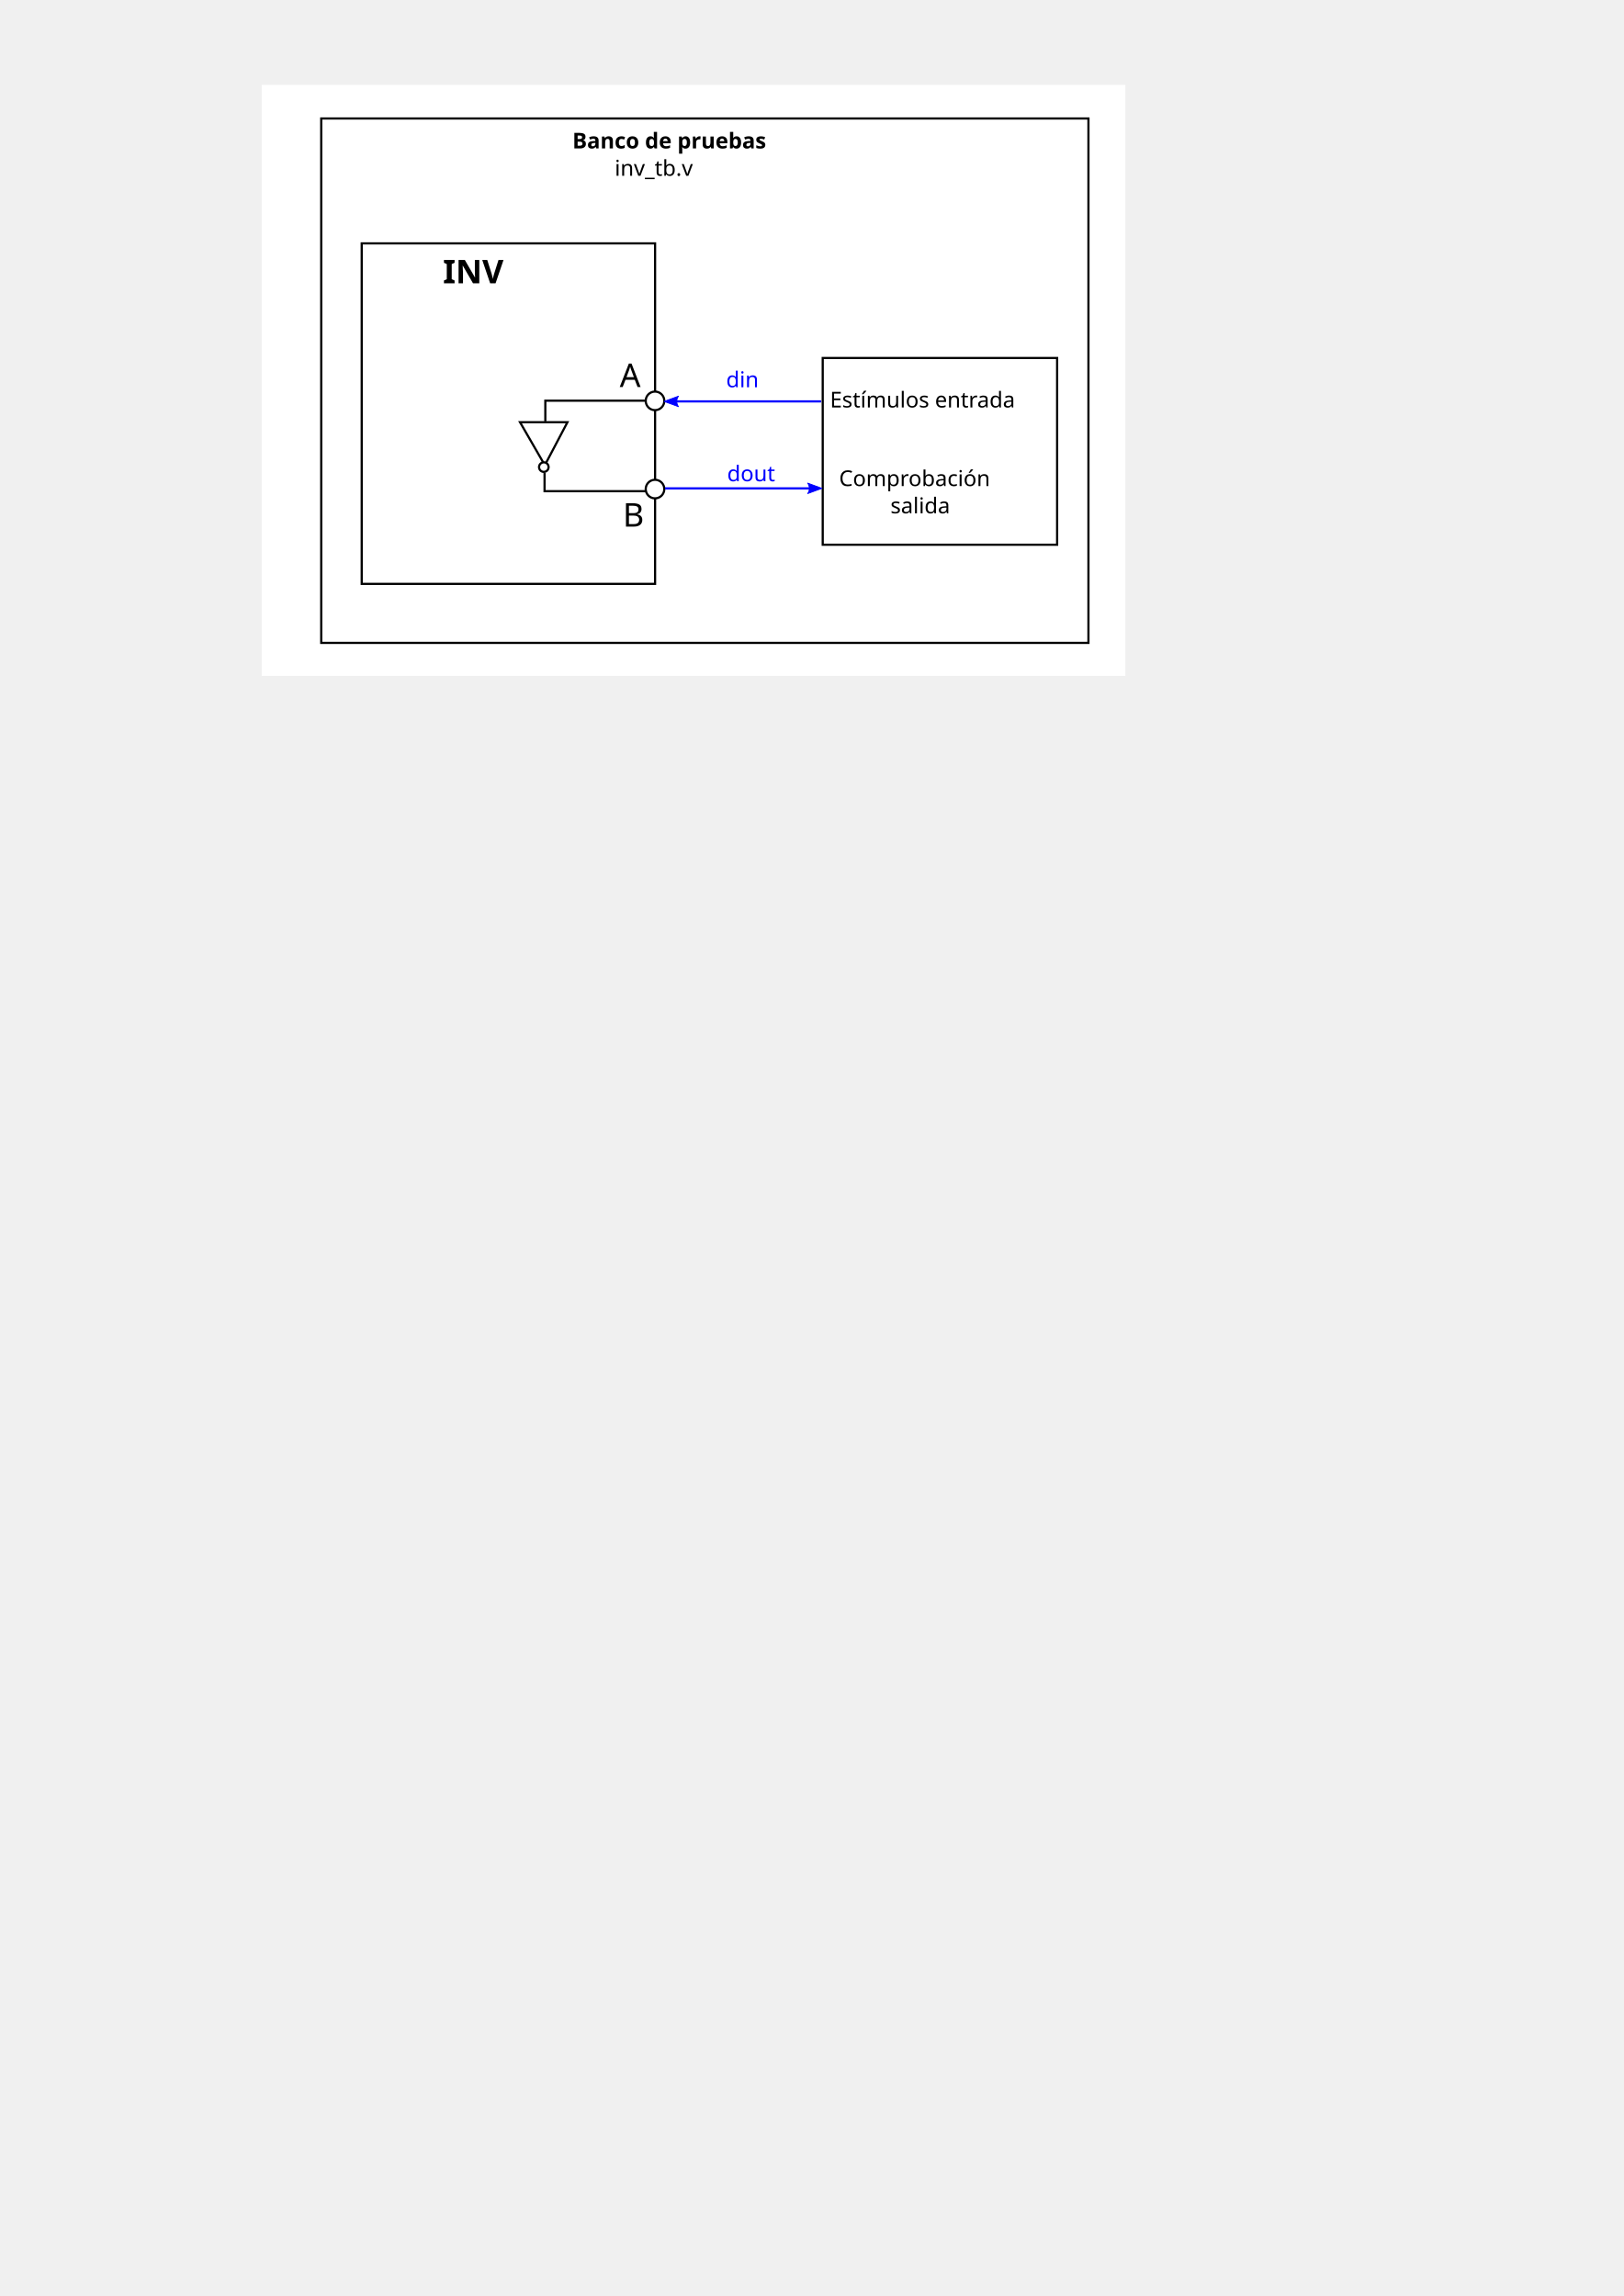
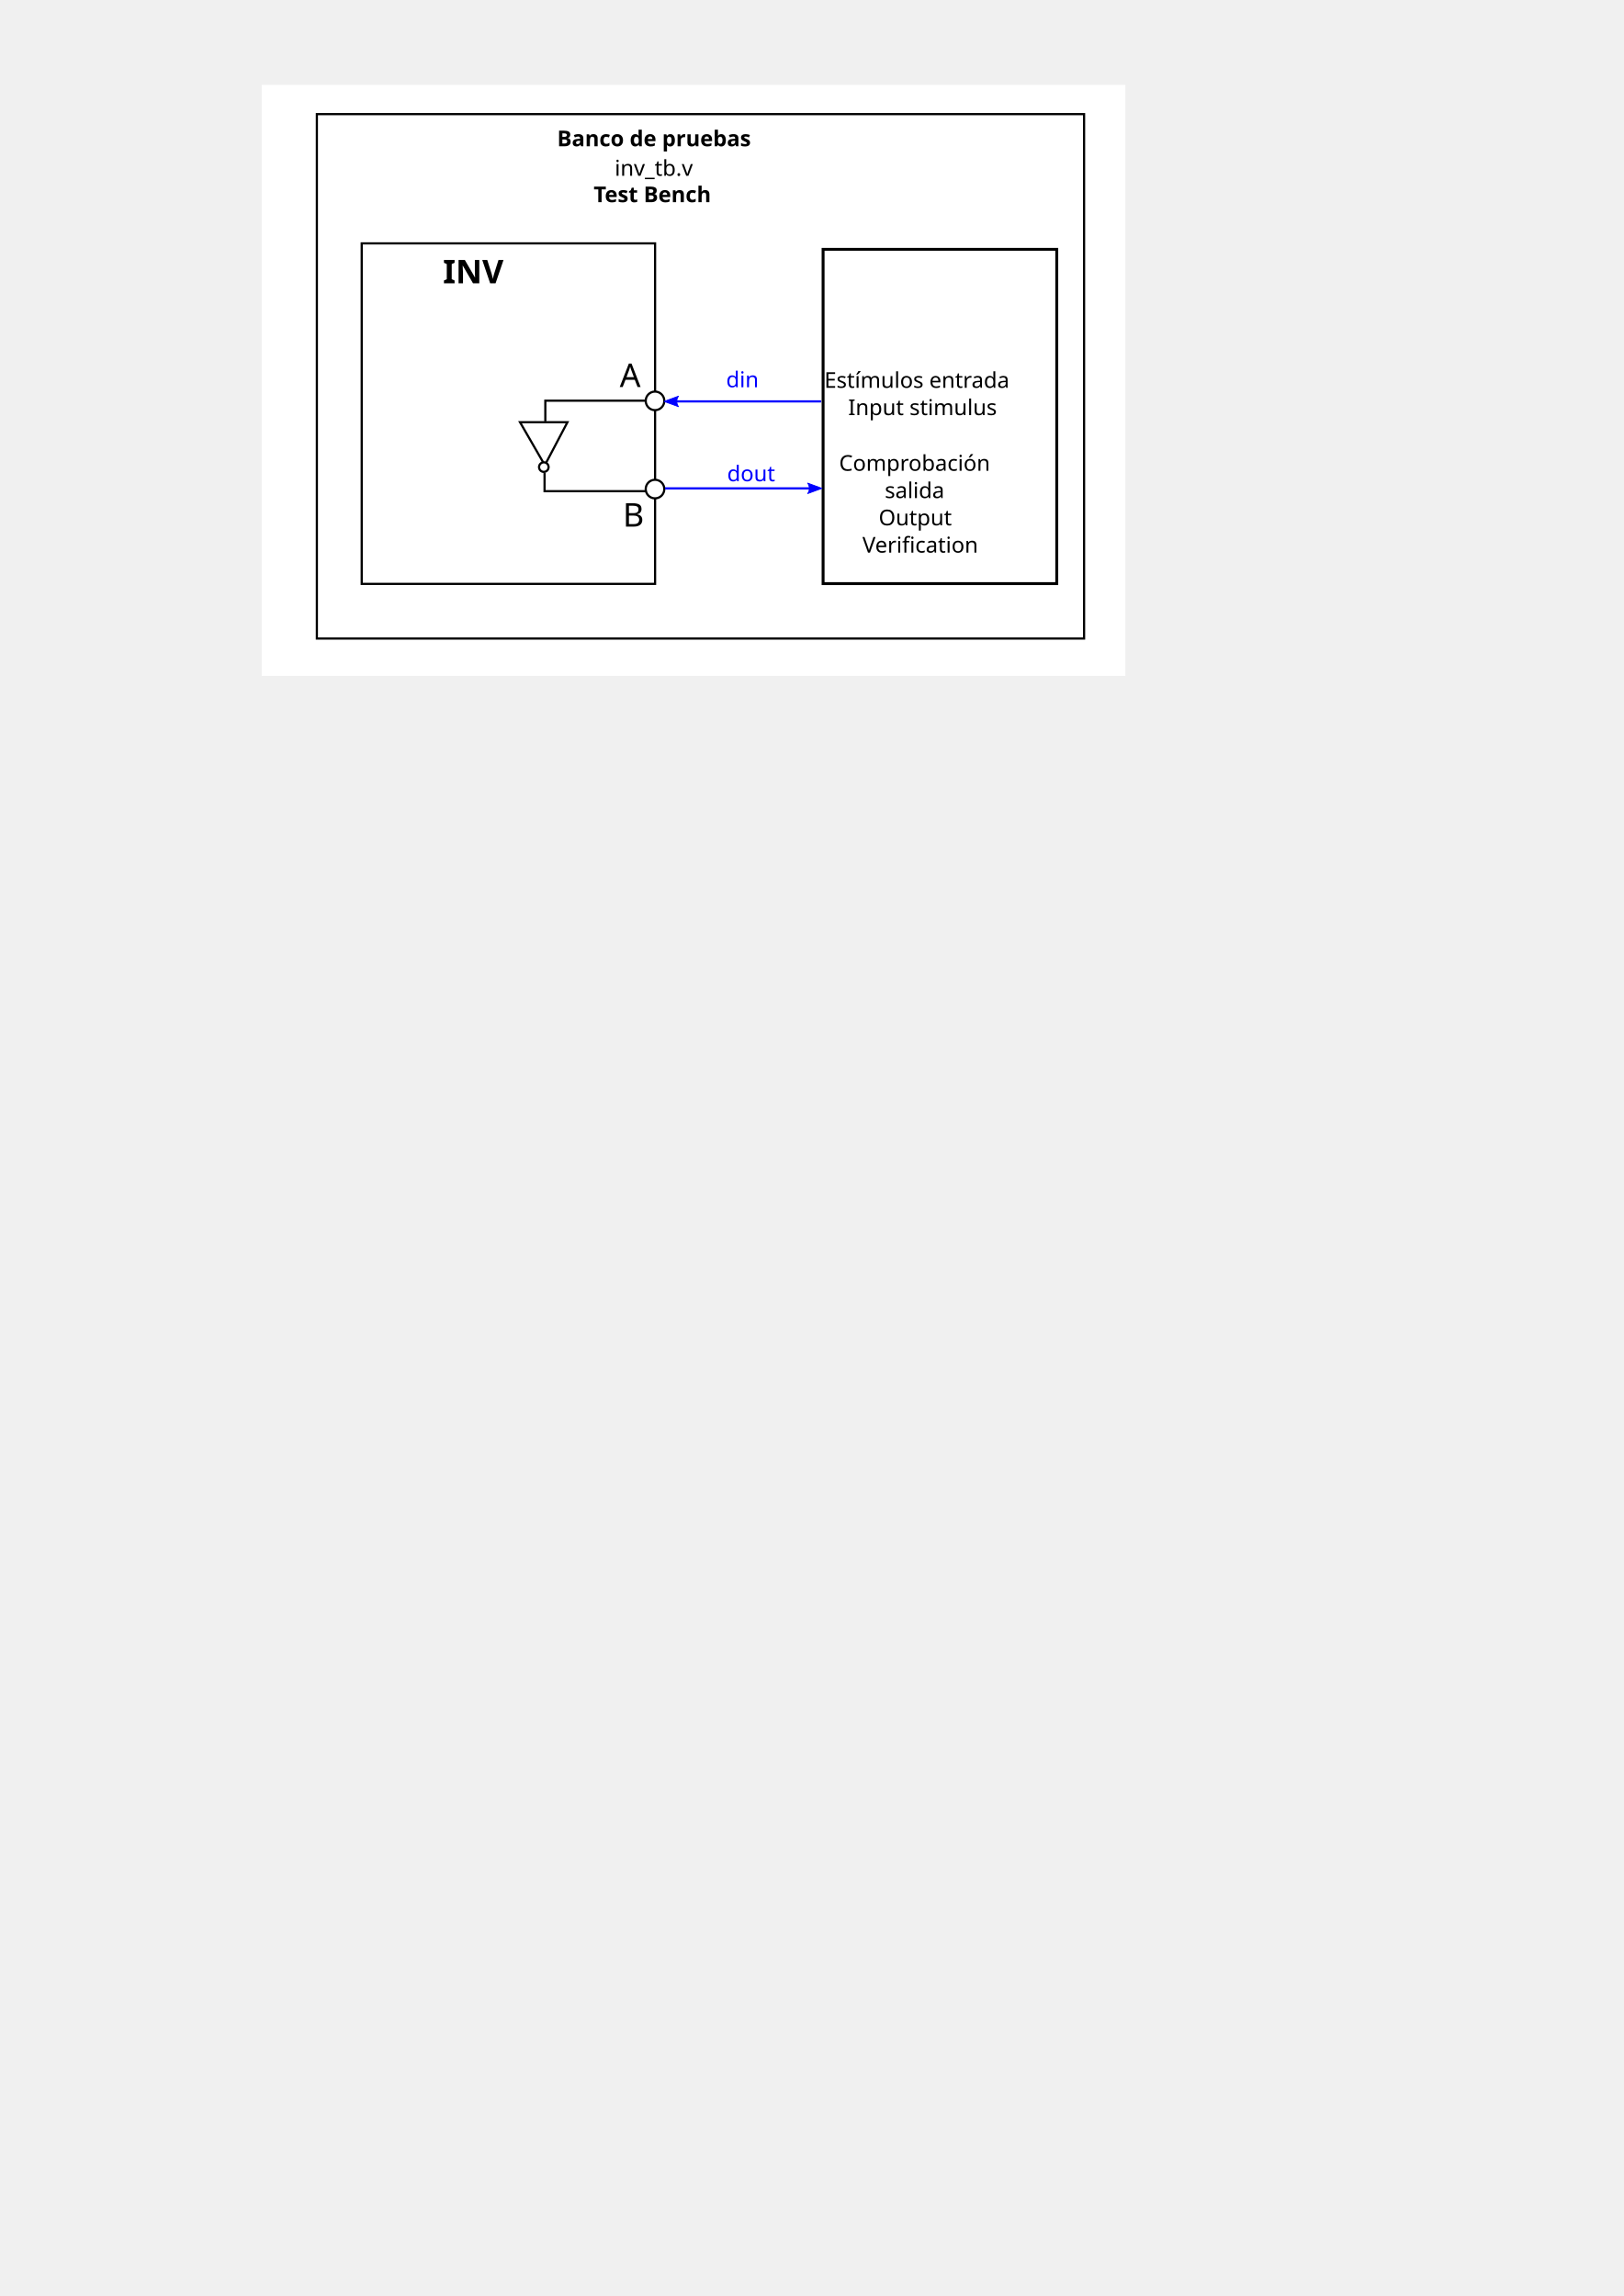
<svg xmlns="http://www.w3.org/2000/svg" width="210mm" height="297mm" viewBox="0 0 744.094 1052.362" id="svg2" version="1.1">
  <defs id="defs4">
    <marker orient="auto" refY="0.0" refX="0.0" id="Arrow2Mend" style="overflow:visible;">
      <path id="path4474" style="fill-rule:evenodd;stroke-width:0.625;stroke-linejoin:round;stroke:#000000;stroke-opacity:1;fill:#000000;fill-opacity:1" d="M 8.719,4.034 L -2.207,0.016 L 8.719,-4.002 C 6.973,-1.63 6.983,1.616 8.719,4.034 z " transform="scale(0.6) rotate(180) translate(0,0)" />
    </marker>
    <marker style="overflow:visible;" id="Arrow2Mend-6" refX="0.0" refY="0.0" orient="auto">
      <path transform="scale(0.6) rotate(180) translate(0,0)" d="M 8.719,4.034 L -2.207,0.016 L 8.719,-4.002 C 6.973,-1.63 6.983,1.616 8.719,4.034 z " style="fill-rule:evenodd;stroke-width:0.625;stroke-linejoin:round;stroke:#0000ff;stroke-opacity:1;fill:#0000ff;fill-opacity:1" id="path4474-4" />
    </marker>
    <marker style="overflow:visible" id="Arrow2Mend-6-7" refX="0" refY="0" orient="auto">
      <path transform="scale(-0.6,-0.6)" d="M 8.719,4.034 -2.207,0.016 8.719,-4.002 c -1.745,2.372 -1.735,5.617 -6e-7,8.035 z" style="fill:#0000ff;fill-opacity:1;fill-rule:evenodd;stroke:#0000ff;stroke-width:0.625;stroke-linejoin:round;stroke-opacity:1" id="path4474-4-6" />
    </marker>
  </defs>
  <g id="layer1">
    <rect style="fill:#ffffff;stroke:none;stroke-width:1;stroke-miterlimit:4;stroke-dasharray:none;stroke-opacity:1" id="rect4923" width="395.775" height="270.846" x="119.932" y="38.938" />
-     <rect style="fill:#ffffff;stroke:#000000;stroke-width:1;stroke-opacity:1" id="rect3344" width="351.59" height="240.363" x="147.208" y="54.304" />
+     <rect style="fill:#ffffff;stroke:#000000;stroke-width:1;stroke-opacity:1" id="rect3344" width="351.59" height="240.363" x="145.21" y="52.305" />
    <g id="g3599" transform="translate(116.7657,-137.9217)">
      <text id="text3336" y="267.779" x="113.742" style="font-style:normal;font-weight:normal;font-size:15px;line-height:125%;font-family:sans-serif;text-align:center;letter-spacing:0px;word-spacing:0px;text-anchor:middle;fill:#000000;fill-opacity:1;stroke:none;stroke-width:1px;stroke-linecap:butt;stroke-linejoin:miter;stroke-opacity:1" xml:space="preserve">
        <tspan style="font-style:normal;font-variant:normal;font-weight:bold;font-stretch:normal;font-family:sans-serif;-inkscape-font-specification:'sans-serif Bold'" id="tspan4162" y="267.779" x="113.742">INV</tspan>
      </text>
      <rect style="fill:none;stroke:#000000;stroke-width:1;stroke-opacity:1" y="249.474" x="48.999" height="156.067" width="134.439" id="rect3340" />
      <text id="text4136" y="315.298" x="167.238" style="font-style:normal;font-weight:normal;font-size:40px;line-height:125%;font-family:sans-serif;letter-spacing:0px;word-spacing:0px;fill:#000000;fill-opacity:1;stroke:none;stroke-width:1px;stroke-linecap:butt;stroke-linejoin:miter;stroke-opacity:1" xml:space="preserve">
        <tspan style="font-size:15px" y="315.298" x="167.238" id="tspan4138">A</tspan>
      </text>
      <g transform="matrix(0,0.8748137,-0.8746985,0,277.9824,110.4913)" id="g3379">
        <path style="fill:none;fill-rule:evenodd;stroke:#000000;stroke-width:1.143px;stroke-linecap:butt;stroke-linejoin:miter;stroke-opacity:1" d="m 252.556,153.998 0,24.858 22.534,-13.01 z" id="path3377" />
        <circle style="fill:#ffffff;stroke:#000000;stroke-width:1.143;stroke-opacity:1" id="path4142-7-0" cx="276.088" cy="166.378" r="2.502" />
      </g>
      <path id="path3383" d="m 133.14,331.066 0,-9.492 50.271,0" style="fill:none;fill-rule:evenodd;stroke:#000000;stroke-width:1px;stroke-linecap:butt;stroke-linejoin:miter;stroke-opacity:1" />
      <circle r="4.26" cy="321.655" cx="183.405" id="path4142" style="fill:#ffffff;stroke:#000000;stroke-opacity:1" />
      <path id="path3385" d="m 132.788,354.619 0,8.437 52.028,0" style="fill:none;fill-rule:evenodd;stroke:#000000;stroke-width:1px;stroke-linecap:butt;stroke-linejoin:miter;stroke-opacity:1" />
      <circle r="4.26" cy="362.083" cx="183.405" id="path4142-7" style="fill:#ffffff;stroke:#000000;stroke-opacity:1" />
      <text id="text4136-0" y="379.279" x="168.644" style="font-style:normal;font-weight:normal;font-size:40px;line-height:125%;font-family:sans-serif;letter-spacing:0px;word-spacing:0px;fill:#000000;fill-opacity:1;stroke:none;stroke-width:1px;stroke-linecap:butt;stroke-linejoin:miter;stroke-opacity:1" xml:space="preserve">
        <tspan style="font-size:15px" y="379.279" x="168.644" id="tspan4138-06">B</tspan>
      </text>
    </g>
-     <text xml:space="preserve" style="font-style:normal;font-weight:normal;font-size:10px;line-height:125%;font-family:sans-serif;letter-spacing:0px;word-spacing:0px;fill:#000000;fill-opacity:1;stroke:none;stroke-width:1px;stroke-linecap:butt;stroke-linejoin:miter;stroke-opacity:1" x="262.306" y="68.036" id="text4425">
-       <tspan x="262.306" y="68.036" id="tspan4435" style="font-style:normal;font-variant:normal;font-weight:bold;font-stretch:normal;font-family:sans-serif;-inkscape-font-specification:'sans-serif Bold';writing-mode:lr-tb">Banco de pruebas</tspan>
+     <text xml:space="preserve" style="font-style:normal;font-weight:normal;font-size:10px;line-height:125%;font-family:sans-serif;letter-spacing:0px;word-spacing:0px;fill:#000000;fill-opacity:1;stroke:none;stroke-width:1px;stroke-linecap:butt;stroke-linejoin:miter;stroke-opacity:1" x="255.31" y="67.036" id="text4425">
+       <tspan x="255.31" y="67.036" id="tspan4435" style="font-style:normal;font-variant:normal;font-weight:bold;font-stretch:normal;font-family:sans-serif;-inkscape-font-specification:'sans-serif Bold';writing-mode:lr-tb">Banco de pruebas</tspan>
    </text>
    <text xml:space="preserve" style="font-style:normal;font-weight:normal;font-size:10px;line-height:125%;font-family:sans-serif;letter-spacing:0px;word-spacing:0px;fill:#000000;fill-opacity:1;stroke:none;stroke-width:1px;stroke-linecap:butt;stroke-linejoin:miter;stroke-opacity:1" x="281.712" y="80.563" id="text4425-2">
      <tspan x="281.712" y="80.563" id="tspan4435-5">inv_tb.v</tspan>
    </text>
-     <text xml:space="preserve" style="font-style:normal;font-weight:normal;font-size:10px;line-height:125%;font-family:sans-serif;text-align:center;letter-spacing:0px;word-spacing:0px;text-anchor:middle;fill:#000000;fill-opacity:1;stroke:none;stroke-width:1px;stroke-linecap:butt;stroke-linejoin:miter;stroke-opacity:1" x="429.262" y="186.753" id="text4425-2-1">
-       <tspan x="429.262" y="186.753" id="tspan4265">Estímulos entrada</tspan>
+     <text xml:space="preserve" style="font-style:normal;font-weight:normal;font-size:10px;line-height:125%;font-family:sans-serif;text-align:center;letter-spacing:0px;word-spacing:0px;text-anchor:middle;fill:#000000;fill-opacity:1;stroke:none;stroke-width:1px;stroke-linecap:butt;stroke-linejoin:miter;stroke-opacity:1" x="429.262" y="177.758" id="text4425-2-1">
+       <tspan x="429.262" y="177.758" id="tspan4265">Estímulos entrada</tspan>
+       <tspan x="429.262" y="190.258" id="tspan3879">Input stimulus</tspan>
    </text>
-     <rect style="fill:none;stroke:#000000;stroke-width:1;stroke-miterlimit:4;stroke-dasharray:none;stroke-opacity:1" id="rect4267" width="107.419" height="85.587" x="377.029" y="164.087" />
+     <rect style="fill:none;stroke:#000000;stroke-width:1.336;stroke-miterlimit:4;stroke-dasharray:none;stroke-opacity:1" id="rect4267" width="107.083" height="153.212" x="377.197" y="114.284" />
    <path style="fill:none;fill-rule:evenodd;stroke:#0000ff;stroke-width:1px;stroke-linecap:butt;stroke-linejoin:miter;stroke-opacity:1;marker-end:url(#Arrow2Mend-6)" d="m 376.286,183.978 -70.585,0" id="path4415" />
    <text xml:space="preserve" style="font-style:normal;font-weight:normal;font-size:10px;line-height:125%;font-family:sans-serif;letter-spacing:0px;word-spacing:0px;fill:#0000ff;fill-opacity:1;stroke:none;stroke-width:1px;stroke-linecap:butt;stroke-linejoin:miter;stroke-opacity:1" x="332.777" y="177.498" id="text4425-2-3">
      <tspan x="332.777" y="177.498" id="tspan4435-5-29">din</tspan>
    </text>
-     <text xml:space="preserve" style="font-style:normal;font-weight:normal;font-size:10px;line-height:125%;font-family:sans-serif;text-align:center;letter-spacing:0px;word-spacing:0px;text-anchor:middle;fill:#000000;fill-opacity:1;stroke:none;stroke-width:1px;stroke-linecap:butt;stroke-linejoin:miter;stroke-opacity:1" x="428.23" y="222.781" id="text4425-2-1-5">
-       <tspan x="428.23" y="222.781" id="tspan4265-8">Comprobación</tspan>
-       <tspan x="428.23" y="235.281" id="tspan4642">salida</tspan>
+     <text xml:space="preserve" style="font-style:normal;font-weight:normal;font-size:10px;line-height:125%;font-family:sans-serif;text-align:center;letter-spacing:0px;word-spacing:0px;text-anchor:middle;fill:#000000;fill-opacity:1;stroke:none;stroke-width:1px;stroke-linecap:butt;stroke-linejoin:miter;stroke-opacity:1" x="428.23" y="215.785" id="text4425-2-1-5">
+       <tspan x="428.23" y="215.785" id="tspan4265-8">Comprobación</tspan>
+       <tspan x="428.23" y="228.285" id="tspan4642">salida</tspan>
+       <tspan x="429.821" y="240.785" id="tspan3881">Output </tspan>
+       <tspan x="428.23" y="253.285" id="tspan3883">Verification</tspan>
    </text>
    <path style="fill:none;fill-rule:evenodd;stroke:#0000ff;stroke-width:1px;stroke-linecap:butt;stroke-linejoin:miter;stroke-opacity:1;marker-end:url(#Arrow2Mend-6-7)" d="m 304.765,223.841 70.585,0" id="path4415-8" />
    <text xml:space="preserve" style="font-style:normal;font-weight:normal;font-size:10px;line-height:125%;font-family:sans-serif;letter-spacing:0px;word-spacing:0px;fill:#0000ff;fill-opacity:1;stroke:none;stroke-width:1px;stroke-linecap:butt;stroke-linejoin:miter;stroke-opacity:1" x="333.233" y="220.582" id="text4425-2-3-1">
      <tspan x="333.233" y="220.582" id="tspan4435-5-29-2">dout</tspan>
    </text>
+     <text xml:space="preserve" style="font-style:normal;font-weight:normal;font-size:10px;line-height:125%;font-family:sans-serif;letter-spacing:0px;word-spacing:0px;fill:#000000;fill-opacity:1;stroke:none;stroke-width:1px;stroke-linecap:butt;stroke-linejoin:miter;stroke-opacity:1" x="272.04" y="92.668" id="text4425-27">
+       <tspan x="272.04" y="92.668" id="tspan4435-0" style="font-style:normal;font-variant:normal;font-weight:bold;font-stretch:normal;font-family:sans-serif;-inkscape-font-specification:'sans-serif Bold';writing-mode:lr-tb">Test Bench</tspan>
+     </text>
  </g>
</svg>
